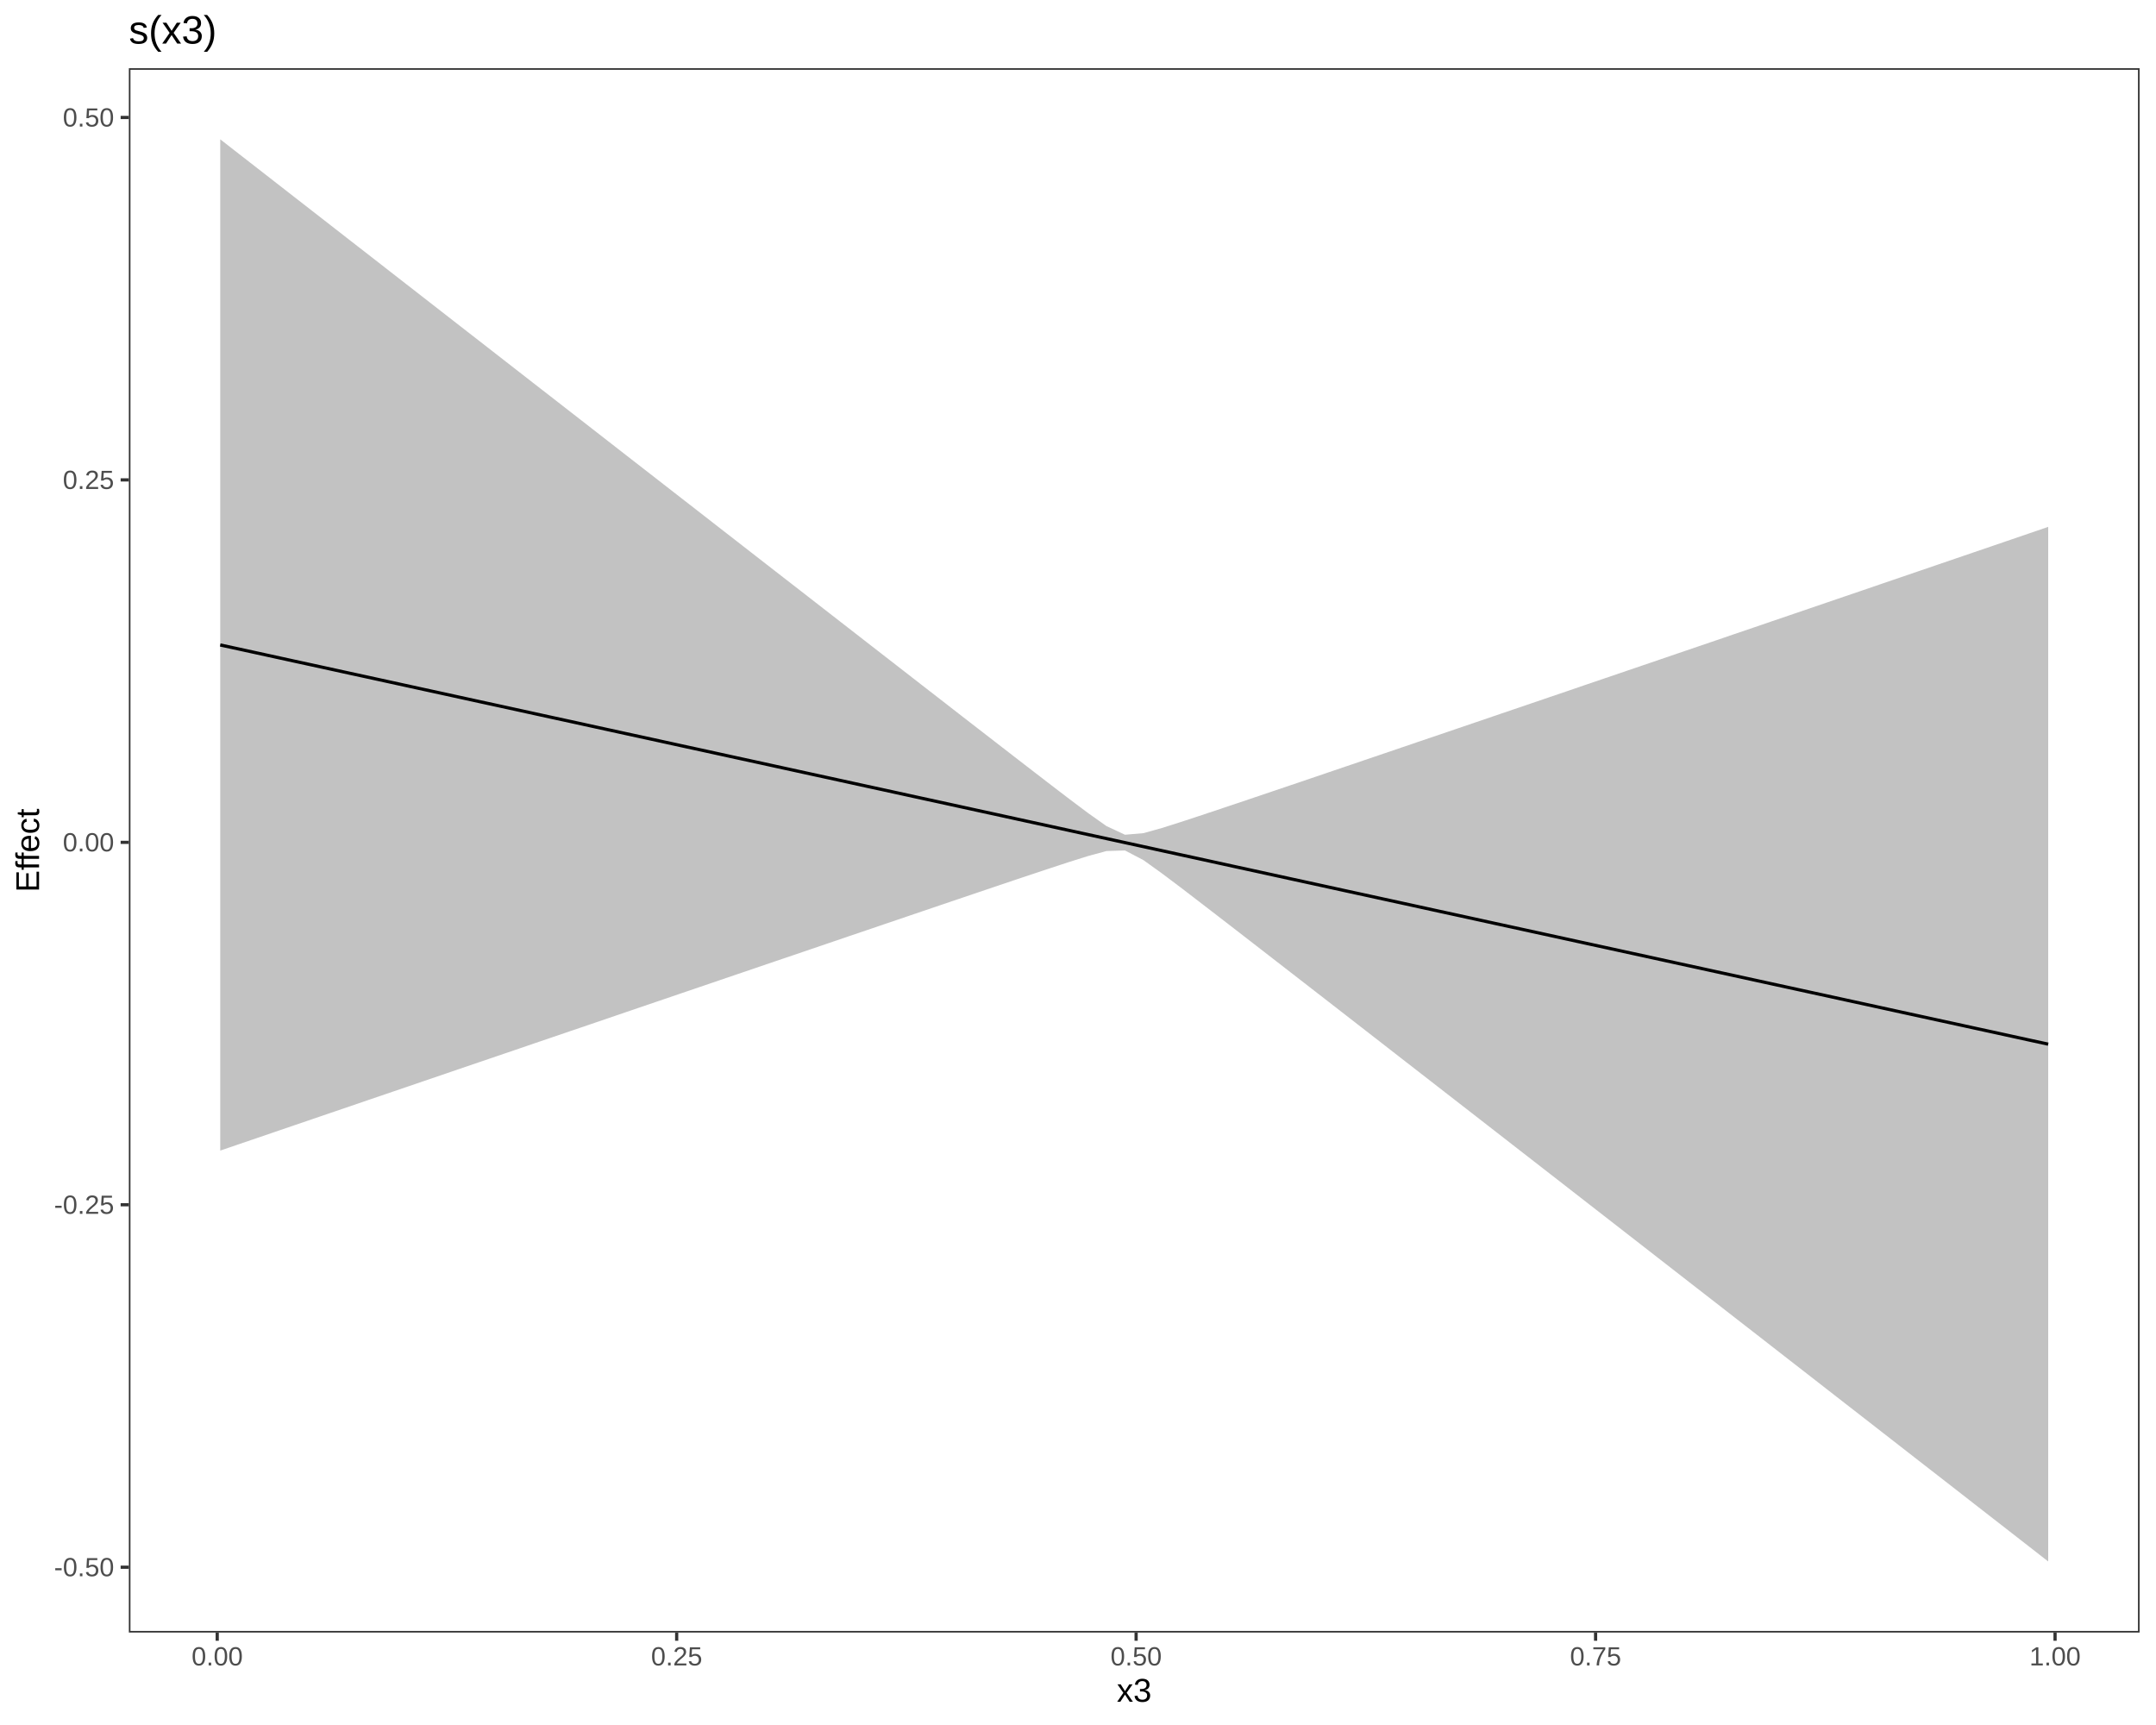
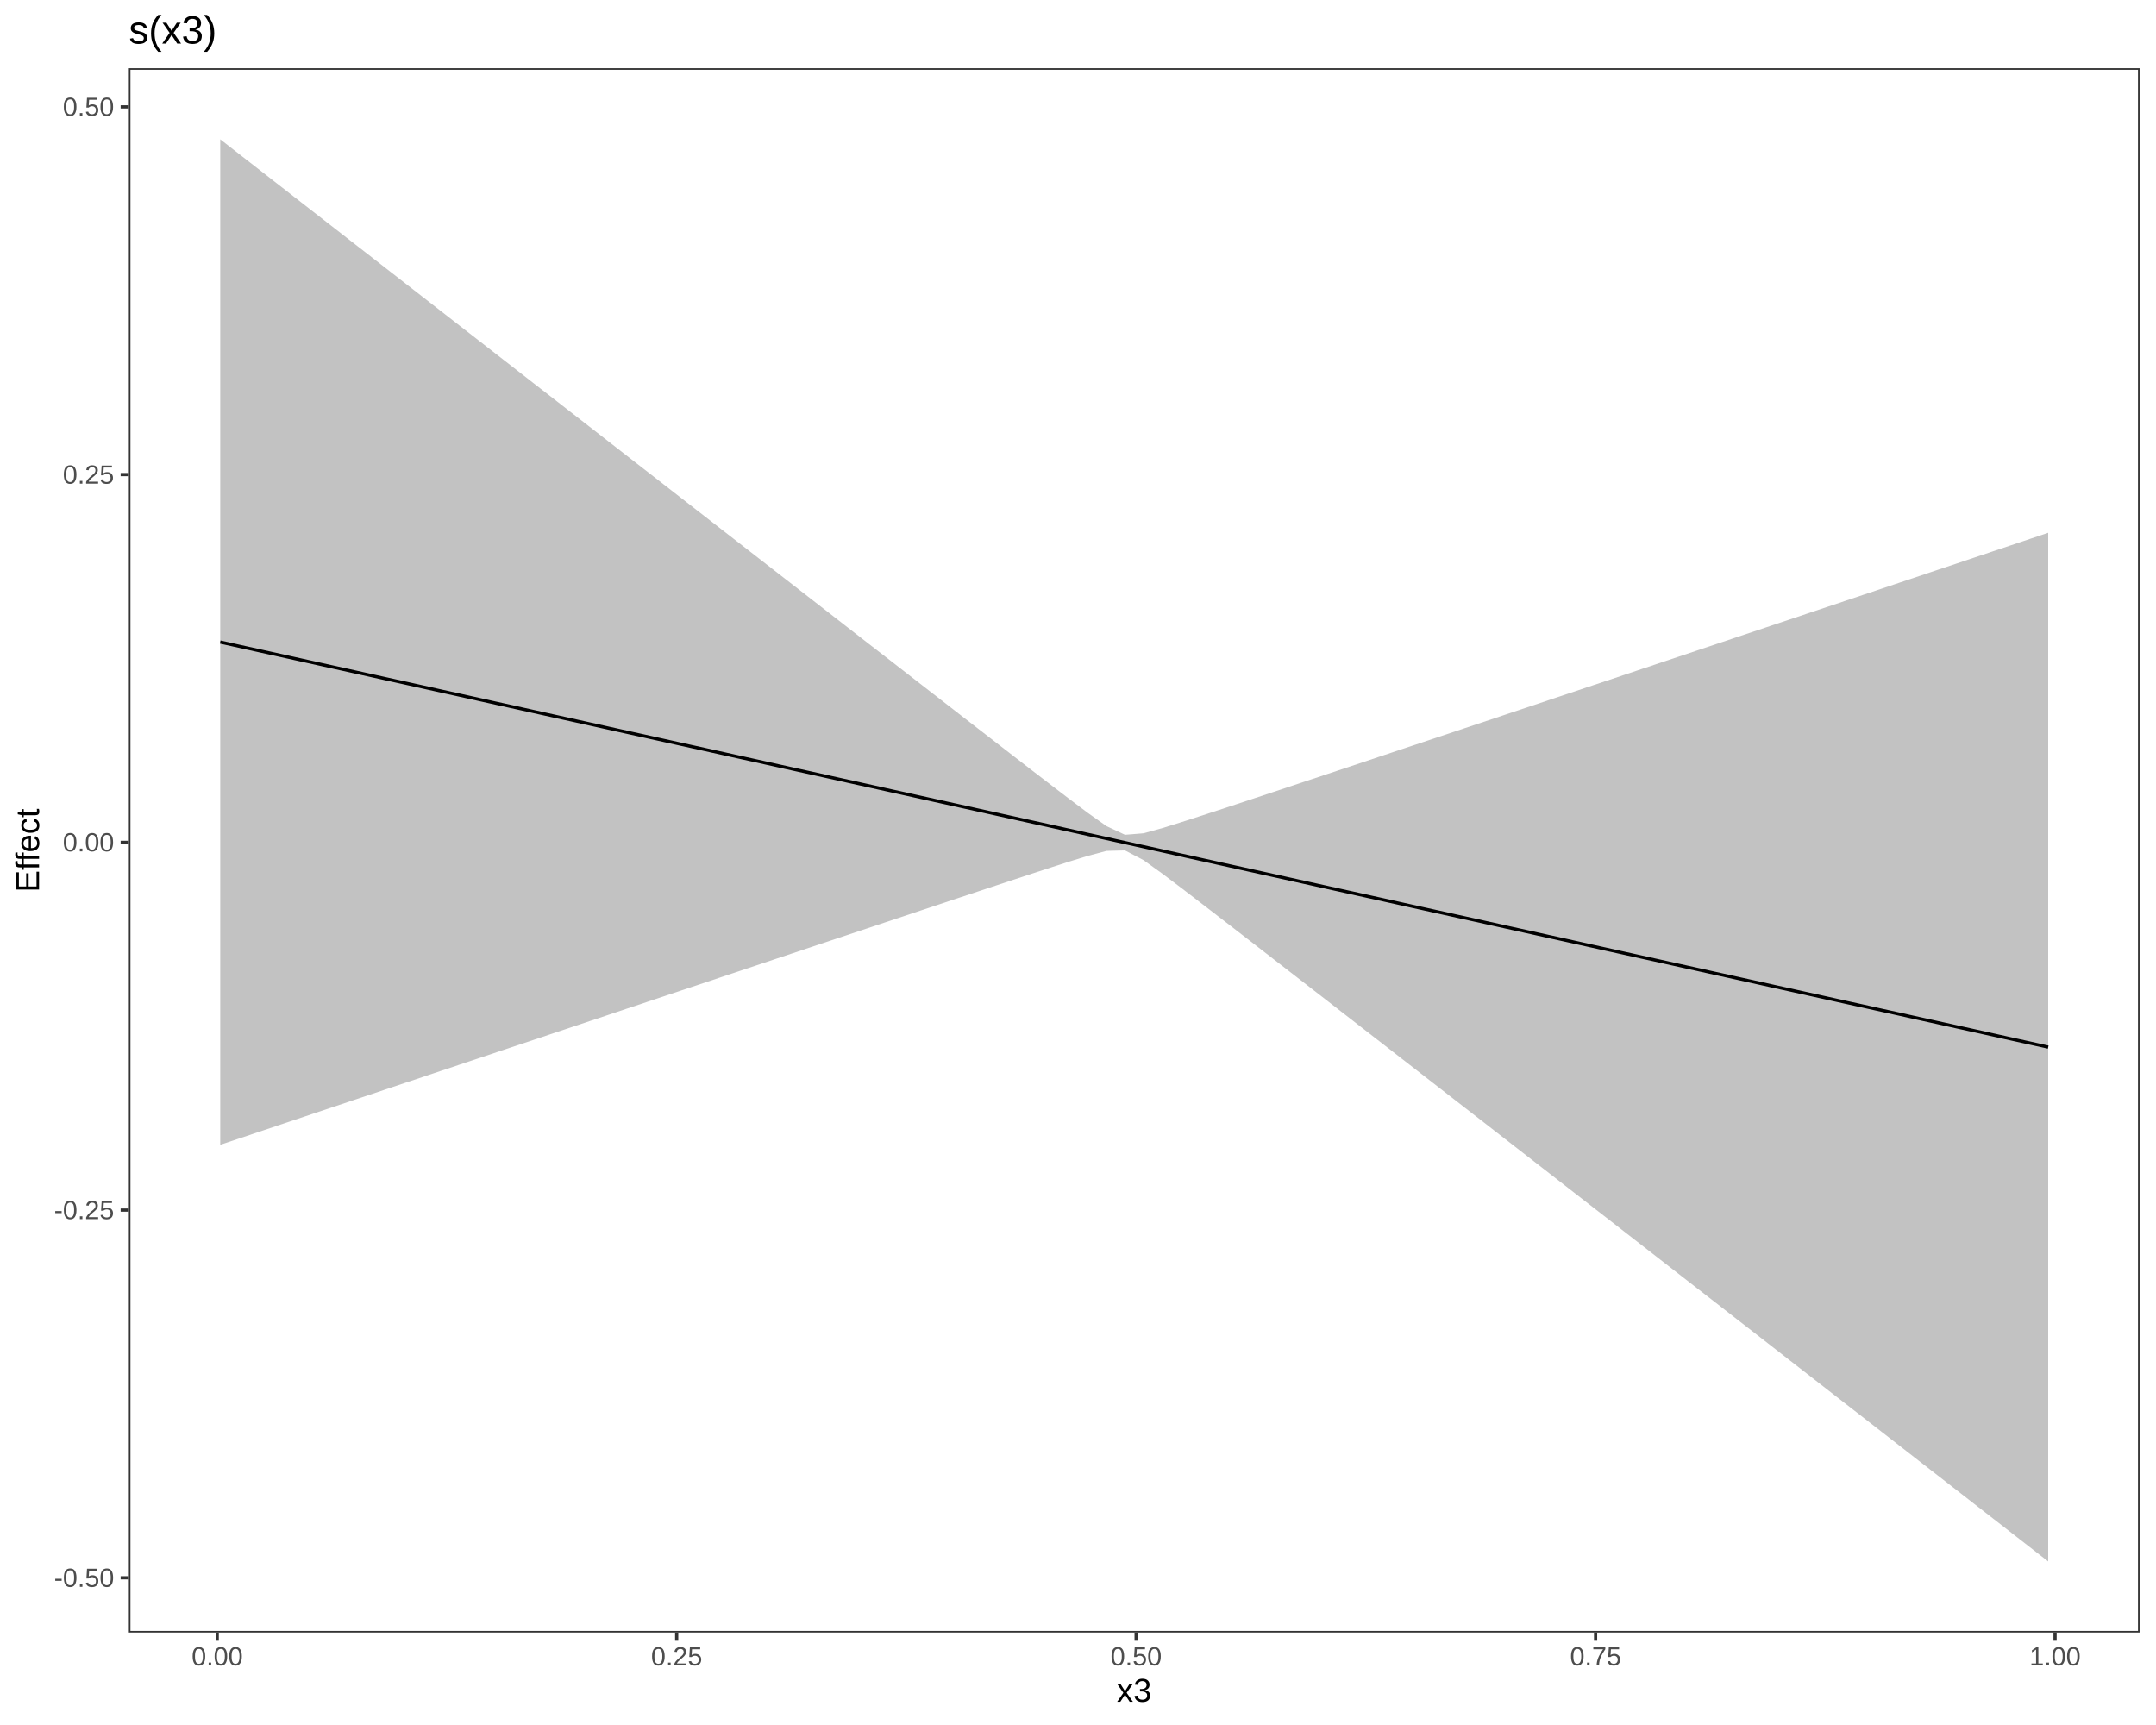
<svg xmlns="http://www.w3.org/2000/svg" viewBox="0 0 720.00 576.00">
  <defs>
    <style type="text/css">
    line, polyline, polygon, path, rect, circle {
      fill: none;
      stroke: #000000;
      stroke-linecap: round;
      stroke-linejoin: round;
      stroke-miterlimit: 10.00;
    }
  </style>
  </defs>
  <rect width="100%" height="100%" style="stroke: none; fill: #FFFFFF;" />
  <rect x="0.00" y="0.00" width="720.00" height="576.00" style="stroke-width: 1.07; stroke: #FFFFFF; fill: #FFFFFF;" />
  <defs>
    <clipPath id="cpNDMuMDN8NzE0LjUyfDU0NS4xM3wyMi43Nw==">
      <rect x="43.03" y="22.77" width="671.49" height="522.36" />
    </clipPath>
  </defs>
  <rect x="43.03" y="22.77" width="671.49" height="522.36" style="stroke-width: 1.07; stroke: none; fill: #FFFFFF;" clip-path="url(#cpNDMuMDN8NzE0LjUyfDU0NS4xM3wyMi43Nw==)" />
-   <polygon points="73.55,46.52 79.71,51.32 85.88,56.12 92.05,60.92 98.21,65.72 104.38,70.52 110.55,75.32 116.71,80.12 122.88,84.91 129.04,89.71 135.21,94.51 141.38,99.31 147.54,104.11 153.71,108.91 159.87,113.70 166.04,118.50 172.21,123.30 178.37,128.10 184.54,132.89 190.71,137.69 196.87,142.48 203.04,147.28 209.20,152.08 215.37,156.87 221.54,161.67 227.70,166.46 233.87,171.25 240.03,176.05 246.20,180.84 252.37,185.64 258.53,190.43 264.70,195.22 270.87,200.01 277.03,204.80 283.20,209.59 289.36,214.38 295.53,219.17 301.70,223.96 307.86,228.75 314.03,233.53 320.19,238.32 326.36,243.10 332.53,247.87 338.69,252.64 344.86,257.40 351.03,262.15 357.19,266.86 363.36,271.49 369.52,275.85 375.69,278.73 381.86,278.20 388.02,276.48 394.19,274.52 400.35,272.50 406.52,270.44 412.69,268.38 418.85,266.30 425.02,264.21 431.19,262.13 437.35,260.04 443.52,257.94 449.68,255.85 455.85,253.75 462.02,251.66 468.18,249.56 474.35,247.46 480.51,245.37 486.68,243.27 492.85,241.17 499.01,239.07 505.18,236.97 511.35,234.87 517.51,232.77 523.68,230.67 529.84,228.56 536.01,226.46 542.18,224.36 548.34,222.26 554.51,220.16 560.67,218.05 566.84,215.95 573.01,213.85 579.17,211.74 585.34,209.64 591.51,207.53 597.67,205.43 603.84,203.32 610.00,201.22 616.17,199.11 622.34,197.01 628.50,194.90 634.67,192.79 640.83,190.69 647.00,188.58 653.17,186.47 659.33,184.37 665.50,182.26 671.67,180.15 677.83,178.04 684.00,175.93 684.00,521.39 677.83,516.59 671.67,511.79 665.50,506.99 659.33,502.19 653.17,497.39 647.00,492.59 640.83,487.80 634.67,483.00 628.50,478.20 622.34,473.40 616.17,468.61 610.00,463.81 603.84,459.01 597.67,454.22 591.51,449.42 585.34,444.62 579.17,439.83 573.01,435.03 566.84,430.24 560.67,425.44 554.51,420.65 548.34,415.85 542.18,411.06 536.01,406.26 529.84,401.47 523.68,396.67 517.51,391.88 511.35,387.09 505.18,382.30 499.01,377.50 492.85,372.71 486.68,367.92 480.51,363.13 474.35,358.34 468.18,353.55 462.02,348.76 455.85,343.97 449.68,339.18 443.52,334.39 437.35,329.61 431.19,324.83 425.02,320.05 418.85,315.27 412.69,310.50 406.52,305.74 400.35,300.99 394.19,296.27 388.02,291.63 381.86,287.21 375.69,283.98 369.52,284.17 363.36,285.84 357.19,287.78 351.03,289.80 344.86,291.85 338.69,293.91 332.53,295.99 326.36,298.07 320.19,300.16 314.03,302.25 307.86,304.34 301.70,306.44 295.53,308.53 289.36,310.63 283.20,312.72 277.03,314.82 270.87,316.92 264.70,319.02 258.53,321.11 252.37,323.21 246.20,325.31 240.03,327.41 233.87,329.51 227.70,331.61 221.54,333.71 215.37,335.81 209.20,337.91 203.04,340.02 196.87,342.12 190.71,344.22 184.54,346.32 178.37,348.42 172.21,350.53 166.04,352.63 159.87,354.73 153.71,356.83 147.54,358.94 141.38,361.04 135.21,363.15 129.04,365.25 122.88,367.35 116.71,369.46 110.55,371.56 104.38,373.67 98.21,375.77 92.05,377.88 85.88,379.99 79.71,382.09 73.55,384.20 " style="stroke-width: 0.75; stroke: none; fill: #333333; fill-opacity: 0.30;" clip-path="url(#cpNDMuMDN8NzE0LjUyfDU0NS4xM3wyMi43Nw==)" />
-   <polyline points="73.55,46.52 79.71,51.32 85.88,56.12 92.05,60.92 98.21,65.72 104.38,70.52 110.55,75.32 116.71,80.12 122.88,84.91 129.04,89.71 135.21,94.51 141.38,99.31 147.54,104.11 153.71,108.91 159.87,113.70 166.04,118.50 172.21,123.30 178.37,128.10 184.54,132.89 190.71,137.69 196.87,142.48 203.04,147.28 209.20,152.08 215.37,156.87 221.54,161.67 227.70,166.46 233.87,171.25 240.03,176.05 246.20,180.84 252.37,185.64 258.53,190.43 264.70,195.22 270.87,200.01 277.03,204.80 283.20,209.59 289.36,214.38 295.53,219.17 301.70,223.96 307.86,228.75 314.03,233.53 320.19,238.32 326.36,243.10 332.53,247.87 338.69,252.64 344.86,257.40 351.03,262.15 357.19,266.86 363.36,271.49 369.52,275.85 375.69,278.73 381.86,278.20 388.02,276.48 394.19,274.52 400.35,272.50 406.52,270.44 412.69,268.38 418.85,266.30 425.02,264.21 431.19,262.13 437.35,260.04 443.52,257.94 449.68,255.85 455.85,253.75 462.02,251.66 468.18,249.56 474.35,247.46 480.51,245.37 486.68,243.27 492.85,241.17 499.01,239.07 505.18,236.97 511.35,234.87 517.51,232.77 523.68,230.67 529.84,228.56 536.01,226.46 542.18,224.36 548.34,222.26 554.51,220.16 560.67,218.05 566.84,215.95 573.01,213.85 579.17,211.74 585.34,209.64 591.51,207.53 597.67,205.43 603.84,203.32 610.00,201.22 616.17,199.11 622.34,197.01 628.50,194.90 634.67,192.79 640.83,190.69 647.00,188.58 653.17,186.47 659.33,184.37 665.50,182.26 671.67,180.15 677.83,178.04 684.00,175.93 " style="stroke-width: 1.07; stroke: none;" clip-path="url(#cpNDMuMDN8NzE0LjUyfDU0NS4xM3wyMi43Nw==)" />
-   <polyline points="684.00,521.39 677.83,516.59 671.67,511.79 665.50,506.99 659.33,502.19 653.17,497.39 647.00,492.59 640.83,487.80 634.67,483.00 628.50,478.20 622.34,473.40 616.17,468.61 610.00,463.81 603.84,459.01 597.67,454.22 591.51,449.42 585.34,444.62 579.17,439.83 573.01,435.03 566.84,430.24 560.67,425.44 554.51,420.65 548.34,415.85 542.18,411.06 536.01,406.26 529.84,401.47 523.68,396.67 517.51,391.88 511.35,387.09 505.18,382.30 499.01,377.50 492.85,372.71 486.68,367.92 480.51,363.13 474.35,358.34 468.18,353.55 462.02,348.76 455.85,343.97 449.68,339.18 443.52,334.39 437.35,329.61 431.19,324.83 425.02,320.05 418.85,315.27 412.69,310.50 406.52,305.74 400.35,300.99 394.19,296.27 388.02,291.63 381.86,287.21 375.69,283.98 369.52,284.17 363.36,285.84 357.19,287.78 351.03,289.80 344.86,291.85 338.69,293.91 332.53,295.99 326.36,298.07 320.19,300.16 314.03,302.25 307.86,304.34 301.70,306.44 295.53,308.53 289.36,310.63 283.20,312.72 277.03,314.82 270.87,316.92 264.70,319.02 258.53,321.11 252.37,323.21 246.20,325.31 240.03,327.41 233.87,329.51 227.70,331.61 221.54,333.71 215.37,335.81 209.20,337.91 203.04,340.02 196.87,342.12 190.71,344.22 184.54,346.32 178.37,348.42 172.21,350.53 166.04,352.63 159.87,354.73 153.71,356.83 147.54,358.94 141.38,361.04 135.21,363.15 129.04,365.25 122.88,367.35 116.71,369.46 110.55,371.56 104.38,373.67 98.21,375.77 92.05,377.88 85.88,379.99 79.71,382.09 73.55,384.20 " style="stroke-width: 1.07; stroke: none;" clip-path="url(#cpNDMuMDN8NzE0LjUyfDU0NS4xM3wyMi43Nw==)" />
-   <polyline points="73.55,215.36 79.71,216.70 85.88,218.05 92.05,219.40 98.21,220.75 104.38,222.09 110.55,223.44 116.71,224.79 122.88,226.13 129.04,227.48 135.21,228.83 141.38,230.18 147.54,231.52 153.71,232.87 159.87,234.22 166.04,235.56 172.21,236.91 178.37,238.26 184.54,239.61 190.71,240.95 196.87,242.30 203.04,243.65 209.20,245.00 215.37,246.34 221.54,247.69 227.70,249.04 233.87,250.38 240.03,251.73 246.20,253.08 252.37,254.42 258.53,255.77 264.70,257.12 270.87,258.47 277.03,259.81 283.20,261.16 289.36,262.51 295.53,263.85 301.70,265.20 307.86,266.55 314.03,267.89 320.19,269.24 326.36,270.59 332.53,271.93 338.69,273.28 344.86,274.63 351.03,275.97 357.19,277.32 363.36,278.67 369.52,280.01 375.69,281.36 381.86,282.70 388.02,284.05 394.19,285.40 400.35,286.74 406.52,288.09 412.69,289.44 418.85,290.78 425.02,292.13 431.19,293.48 437.35,294.82 443.52,296.17 449.68,297.52 455.85,298.86 462.02,300.21 468.18,301.55 474.35,302.90 480.51,304.25 486.68,305.59 492.85,306.94 499.01,308.29 505.18,309.63 511.35,310.98 517.51,312.32 523.68,313.67 529.84,315.02 536.01,316.36 542.18,317.71 548.34,319.05 554.51,320.40 560.67,321.75 566.84,323.09 573.01,324.44 579.17,325.78 585.34,327.13 591.51,328.48 597.67,329.82 603.84,331.17 610.00,332.51 616.17,333.86 622.34,335.20 628.50,336.55 634.67,337.90 640.83,339.24 647.00,340.59 653.17,341.93 659.33,343.28 665.50,344.62 671.67,345.97 677.83,347.32 684.00,348.66 " style="stroke-width: 1.07; stroke-linecap: butt;" clip-path="url(#cpNDMuMDN8NzE0LjUyfDU0NS4xM3wyMi43Nw==)" />
+   <polygon points="73.55,46.52 79.71,51.32 85.88,56.12 92.05,60.92 98.21,65.72 104.38,70.52 110.55,75.32 116.71,80.12 122.88,84.91 129.04,89.71 135.21,94.51 141.38,99.31 147.54,104.11 153.71,108.91 159.87,113.70 166.04,118.50 172.21,123.30 178.37,128.10 184.54,132.89 190.71,137.69 196.87,142.48 203.04,147.28 209.20,152.08 215.37,156.87 221.54,161.67 227.70,166.46 233.87,171.26 240.03,176.05 246.20,180.84 252.37,185.64 258.53,190.43 264.70,195.22 270.87,200.01 277.03,204.80 283.20,209.60 289.36,214.39 295.53,219.17 301.70,223.96 307.86,228.75 314.03,233.53 320.19,238.32 326.36,243.10 332.53,247.87 338.69,252.64 344.86,257.41 351.03,262.15 357.19,266.86 363.36,271.49 369.52,275.86 375.69,278.75 381.86,278.25 388.02,276.56 394.19,274.64 400.35,272.66 406.52,270.65 412.69,268.62 418.85,266.58 425.02,264.53 431.19,262.48 437.35,260.43 443.52,258.38 449.68,256.33 455.85,254.27 462.02,252.21 468.18,250.15 474.35,248.10 480.51,246.04 486.68,243.98 492.85,241.92 499.01,239.86 505.18,237.80 511.35,235.74 517.51,233.67 523.68,231.61 529.84,229.55 536.01,227.49 542.18,225.43 548.34,223.36 554.51,221.30 560.67,219.24 566.84,217.17 573.01,215.11 579.17,213.04 585.34,210.98 591.51,208.91 597.67,206.85 603.84,204.78 610.00,202.72 616.17,200.65 622.34,198.58 628.50,196.52 634.67,194.45 640.83,192.38 647.00,190.31 653.17,188.25 659.33,186.18 665.50,184.11 671.67,182.04 677.83,179.97 684.00,177.90 684.00,521.39 677.83,516.59 671.67,511.79 665.50,506.99 659.33,502.19 653.17,497.39 647.00,492.59 640.83,487.80 634.67,483.00 628.50,478.20 622.34,473.40 616.17,468.61 610.00,463.81 603.84,459.01 597.67,454.22 591.51,449.42 585.34,444.62 579.17,439.83 573.01,435.03 566.84,430.24 560.67,425.44 554.51,420.65 548.34,415.85 542.18,411.06 536.01,406.26 529.84,401.47 523.68,396.68 517.51,391.88 511.35,387.09 505.18,382.30 499.01,377.50 492.85,372.71 486.68,367.92 480.51,363.13 474.35,358.34 468.18,353.55 462.02,348.76 455.85,343.97 449.68,339.18 443.52,334.39 437.35,329.61 431.19,324.83 425.02,320.05 418.85,315.27 412.69,310.50 406.52,305.74 400.35,300.99 394.19,296.27 388.02,291.62 381.86,287.20 375.69,283.97 369.52,284.13 363.36,285.76 357.19,287.66 351.03,289.64 344.86,291.65 338.69,293.68 332.53,295.72 326.36,297.76 320.19,299.81 314.03,301.86 307.86,303.91 301.70,305.97 295.53,308.02 289.36,310.08 283.20,312.14 277.03,314.19 270.87,316.25 264.70,318.31 258.53,320.37 252.37,322.43 246.20,324.49 240.03,326.55 233.87,328.61 227.70,330.67 221.54,332.73 215.37,334.79 209.20,336.85 203.04,338.92 196.87,340.98 190.71,343.04 184.54,345.10 178.37,347.17 172.21,349.23 166.04,351.29 159.87,353.36 153.71,355.42 147.54,357.48 141.38,359.55 135.21,361.61 129.04,363.68 122.88,365.74 116.71,367.81 110.55,369.87 104.38,371.94 98.21,374.01 92.05,376.07 85.88,378.14 79.71,380.21 73.55,382.27 " style="stroke-width: 0.75; stroke: none; fill: #333333; fill-opacity: 0.30;" clip-path="url(#cpNDMuMDN8NzE0LjUyfDU0NS4xM3wyMi43Nw==)" />
+   <polyline points="73.55,46.52 79.71,51.32 85.88,56.12 92.05,60.92 98.21,65.72 104.38,70.52 110.55,75.32 116.71,80.12 122.88,84.91 129.04,89.71 135.21,94.51 141.38,99.31 147.54,104.11 153.71,108.91 159.87,113.70 166.04,118.50 172.21,123.30 178.37,128.10 184.54,132.89 190.71,137.69 196.87,142.48 203.04,147.28 209.20,152.08 215.37,156.87 221.54,161.67 227.70,166.46 233.87,171.26 240.03,176.05 246.20,180.84 252.37,185.64 258.53,190.43 264.70,195.22 270.87,200.01 277.03,204.80 283.20,209.60 289.36,214.39 295.53,219.17 301.70,223.96 307.86,228.75 314.03,233.53 320.19,238.32 326.36,243.10 332.53,247.87 338.69,252.64 344.86,257.41 351.03,262.15 357.19,266.86 363.36,271.49 369.52,275.86 375.69,278.75 381.86,278.25 388.02,276.56 394.19,274.64 400.35,272.66 406.52,270.65 412.69,268.62 418.85,266.58 425.02,264.53 431.19,262.48 437.35,260.43 443.52,258.38 449.68,256.33 455.85,254.27 462.02,252.21 468.18,250.15 474.35,248.10 480.51,246.04 486.68,243.98 492.85,241.92 499.01,239.86 505.18,237.80 511.35,235.74 517.51,233.67 523.68,231.61 529.84,229.55 536.01,227.49 542.18,225.43 548.34,223.36 554.51,221.30 560.67,219.24 566.84,217.17 573.01,215.11 579.17,213.04 585.34,210.98 591.51,208.91 597.67,206.85 603.84,204.78 610.00,202.72 616.17,200.65 622.34,198.58 628.50,196.52 634.67,194.45 640.83,192.38 647.00,190.31 653.17,188.25 659.33,186.18 665.50,184.11 671.67,182.04 677.83,179.97 684.00,177.90 " style="stroke-width: 1.07; stroke: none;" clip-path="url(#cpNDMuMDN8NzE0LjUyfDU0NS4xM3wyMi43Nw==)" />
+   <polyline points="684.00,521.39 677.83,516.59 671.67,511.79 665.50,506.99 659.33,502.19 653.17,497.39 647.00,492.59 640.83,487.80 634.67,483.00 628.50,478.20 622.34,473.40 616.17,468.61 610.00,463.81 603.84,459.01 597.67,454.22 591.51,449.42 585.34,444.62 579.17,439.83 573.01,435.03 566.84,430.24 560.67,425.44 554.51,420.65 548.34,415.85 542.18,411.06 536.01,406.26 529.84,401.47 523.68,396.68 517.51,391.88 511.35,387.09 505.18,382.30 499.01,377.50 492.85,372.71 486.68,367.92 480.51,363.13 474.35,358.34 468.18,353.55 462.02,348.76 455.85,343.97 449.68,339.18 443.52,334.39 437.35,329.61 431.19,324.83 425.02,320.05 418.85,315.27 412.69,310.50 406.52,305.74 400.35,300.99 394.19,296.27 388.02,291.62 381.86,287.20 375.69,283.97 369.52,284.13 363.36,285.76 357.19,287.66 351.03,289.64 344.86,291.65 338.69,293.68 332.53,295.72 326.36,297.76 320.19,299.81 314.03,301.86 307.86,303.91 301.70,305.97 295.53,308.02 289.36,310.08 283.20,312.14 277.03,314.19 270.87,316.25 264.70,318.31 258.53,320.37 252.37,322.43 246.20,324.49 240.03,326.55 233.87,328.61 227.70,330.67 221.54,332.73 215.37,334.79 209.20,336.85 203.04,338.92 196.87,340.98 190.71,343.04 184.54,345.10 178.37,347.17 172.21,349.23 166.04,351.29 159.87,353.36 153.71,355.42 147.54,357.48 141.38,359.55 135.21,361.61 129.04,363.68 122.88,365.74 116.71,367.81 110.55,369.87 104.38,371.94 98.21,374.01 92.05,376.07 85.88,378.14 79.71,380.21 73.55,382.27 " style="stroke-width: 1.07; stroke: none;" clip-path="url(#cpNDMuMDN8NzE0LjUyfDU0NS4xM3wyMi43Nw==)" />
+   <polyline points="73.55,214.39 79.71,215.76 85.88,217.13 92.05,218.49 98.21,219.86 104.38,221.23 110.55,222.60 116.71,223.96 122.88,225.33 129.04,226.70 135.21,228.06 141.38,229.43 147.54,230.80 153.71,232.16 159.87,233.53 166.04,234.90 172.21,236.26 178.37,237.63 184.54,239.00 190.71,240.36 196.87,241.73 203.04,243.10 209.20,244.47 215.37,245.83 221.54,247.20 227.70,248.57 233.87,249.93 240.03,251.30 246.20,252.67 252.37,254.03 258.53,255.40 264.70,256.77 270.87,258.13 277.03,259.50 283.20,260.87 289.36,262.23 295.53,263.60 301.70,264.96 307.86,266.33 314.03,267.70 320.19,269.06 326.36,270.43 332.53,271.80 338.69,273.16 344.86,274.53 351.03,275.89 357.19,277.26 363.36,278.63 369.52,279.99 375.69,281.36 381.86,282.73 388.02,284.09 394.19,285.46 400.35,286.82 406.52,288.19 412.69,289.56 418.85,290.92 425.02,292.29 431.19,293.65 437.35,295.02 443.52,296.39 449.68,297.75 455.85,299.12 462.02,300.48 468.18,301.85 474.35,303.22 480.51,304.58 486.68,305.95 492.85,307.31 499.01,308.68 505.18,310.05 511.35,311.41 517.51,312.78 523.68,314.14 529.84,315.51 536.01,316.88 542.18,318.24 548.34,319.61 554.51,320.97 560.67,322.34 566.84,323.70 573.01,325.07 579.17,326.43 585.34,327.80 591.51,329.17 597.67,330.53 603.84,331.90 610.00,333.26 616.17,334.63 622.34,335.99 628.50,337.36 634.67,338.72 640.83,340.09 647.00,341.45 653.17,342.82 659.33,344.18 665.50,345.55 671.67,346.92 677.83,348.28 684.00,349.65 " style="stroke-width: 1.07; stroke-linecap: butt;" clip-path="url(#cpNDMuMDN8NzE0LjUyfDU0NS4xM3wyMi43Nw==)" />
  <rect x="43.03" y="22.77" width="671.49" height="522.36" style="stroke-width: 1.07; stroke: #333333;" clip-path="url(#cpNDMuMDN8NzE0LjUyfDU0NS4xM3wyMi43Nw==)" />
  <defs>
    <clipPath id="cpMC4wMHw3MjAuMDB8NTc2LjAwfDAuMDA=">
      <rect x="0.00" y="0.00" width="720.00" height="576.00" />
    </clipPath>
  </defs>
  <g clip-path="url(#cpMC4wMHw3MjAuMDB8NTc2LjAwfDAuMDA=)">
-     <text x="18.06" y="526.33" style="font-size: 8.80px; fill: #4D4D4D; font-family: Liberation Sans;" textLength="20.03px" lengthAdjust="spacingAndGlyphs">-0.50</text>
+     <text x="18.06" y="529.87" style="font-size: 8.80px; fill: #4D4D4D; font-family: Liberation Sans;" textLength="20.03px" lengthAdjust="spacingAndGlyphs">-0.50</text>
  </g>
  <g clip-path="url(#cpMC4wMHw3MjAuMDB8NTc2LjAwfDAuMDA=)">
-     <text x="18.06" y="405.31" style="font-size: 8.80px; fill: #4D4D4D; font-family: Liberation Sans;" textLength="20.03px" lengthAdjust="spacingAndGlyphs">-0.25</text>
+     <text x="18.06" y="407.08" style="font-size: 8.80px; fill: #4D4D4D; font-family: Liberation Sans;" textLength="20.03px" lengthAdjust="spacingAndGlyphs">-0.25</text>
  </g>
  <g clip-path="url(#cpMC4wMHw3MjAuMDB8NTc2LjAwfDAuMDA=)">
    <text x="20.98" y="284.29" style="font-size: 8.80px; fill: #4D4D4D; font-family: Liberation Sans;" textLength="17.11px" lengthAdjust="spacingAndGlyphs">0.00</text>
  </g>
  <g clip-path="url(#cpMC4wMHw3MjAuMDB8NTc2LjAwfDAuMDA=)">
-     <text x="20.98" y="163.27" style="font-size: 8.80px; fill: #4D4D4D; font-family: Liberation Sans;" textLength="17.11px" lengthAdjust="spacingAndGlyphs">0.25</text>
+     <text x="20.98" y="161.50" style="font-size: 8.80px; fill: #4D4D4D; font-family: Liberation Sans;" textLength="17.11px" lengthAdjust="spacingAndGlyphs">0.25</text>
  </g>
  <g clip-path="url(#cpMC4wMHw3MjAuMDB8NTc2LjAwfDAuMDA=)">
-     <text x="20.98" y="42.25" style="font-size: 8.80px; fill: #4D4D4D; font-family: Liberation Sans;" textLength="17.11px" lengthAdjust="spacingAndGlyphs">0.50</text>
+     <text x="20.98" y="38.71" style="font-size: 8.80px; fill: #4D4D4D; font-family: Liberation Sans;" textLength="17.11px" lengthAdjust="spacingAndGlyphs">0.50</text>
  </g>
-   <polyline points="40.29,523.31 43.03,523.31 " style="stroke-width: 1.07; stroke: #333333; stroke-linecap: butt;" clip-path="url(#cpMC4wMHw3MjAuMDB8NTc2LjAwfDAuMDA=)" />
-   <polyline points="40.29,402.29 43.03,402.29 " style="stroke-width: 1.07; stroke: #333333; stroke-linecap: butt;" clip-path="url(#cpMC4wMHw3MjAuMDB8NTc2LjAwfDAuMDA=)" />
+   <polyline points="40.29,526.85 43.03,526.85 " style="stroke-width: 1.07; stroke: #333333; stroke-linecap: butt;" clip-path="url(#cpMC4wMHw3MjAuMDB8NTc2LjAwfDAuMDA=)" />
+   <polyline points="40.29,404.06 43.03,404.06 " style="stroke-width: 1.07; stroke: #333333; stroke-linecap: butt;" clip-path="url(#cpMC4wMHw3MjAuMDB8NTc2LjAwfDAuMDA=)" />
  <polyline points="40.29,281.27 43.03,281.27 " style="stroke-width: 1.07; stroke: #333333; stroke-linecap: butt;" clip-path="url(#cpMC4wMHw3MjAuMDB8NTc2LjAwfDAuMDA=)" />
-   <polyline points="40.29,160.24 43.03,160.24 " style="stroke-width: 1.07; stroke: #333333; stroke-linecap: butt;" clip-path="url(#cpMC4wMHw3MjAuMDB8NTc2LjAwfDAuMDA=)" />
-   <polyline points="40.29,39.22 43.03,39.22 " style="stroke-width: 1.07; stroke: #333333; stroke-linecap: butt;" clip-path="url(#cpMC4wMHw3MjAuMDB8NTc2LjAwfDAuMDA=)" />
+   <polyline points="40.29,158.48 43.03,158.48 " style="stroke-width: 1.07; stroke: #333333; stroke-linecap: butt;" clip-path="url(#cpMC4wMHw3MjAuMDB8NTc2LjAwfDAuMDA=)" />
+   <polyline points="40.29,35.69 43.03,35.69 " style="stroke-width: 1.07; stroke: #333333; stroke-linecap: butt;" clip-path="url(#cpMC4wMHw3MjAuMDB8NTc2LjAwfDAuMDA=)" />
  <polyline points="72.54,547.87 72.54,545.13 " style="stroke-width: 1.07; stroke: #333333; stroke-linecap: butt;" clip-path="url(#cpMC4wMHw3MjAuMDB8NTc2LjAwfDAuMDA=)" />
  <polyline points="225.98,547.87 225.98,545.13 " style="stroke-width: 1.07; stroke: #333333; stroke-linecap: butt;" clip-path="url(#cpMC4wMHw3MjAuMDB8NTc2LjAwfDAuMDA=)" />
  <polyline points="379.41,547.87 379.41,545.13 " style="stroke-width: 1.07; stroke: #333333; stroke-linecap: butt;" clip-path="url(#cpMC4wMHw3MjAuMDB8NTc2LjAwfDAuMDA=)" />
  <polyline points="532.85,547.87 532.85,545.13 " style="stroke-width: 1.07; stroke: #333333; stroke-linecap: butt;" clip-path="url(#cpMC4wMHw3MjAuMDB8NTc2LjAwfDAuMDA=)" />
  <polyline points="686.29,547.87 686.29,545.13 " style="stroke-width: 1.07; stroke: #333333; stroke-linecap: butt;" clip-path="url(#cpMC4wMHw3MjAuMDB8NTc2LjAwfDAuMDA=)" />
  <g clip-path="url(#cpMC4wMHw3MjAuMDB8NTc2LjAwfDAuMDA=)">
    <text x="63.99" y="556.11" style="font-size: 8.80px; fill: #4D4D4D; font-family: Liberation Sans;" textLength="17.11px" lengthAdjust="spacingAndGlyphs">0.00</text>
  </g>
  <g clip-path="url(#cpMC4wMHw3MjAuMDB8NTc2LjAwfDAuMDA=)">
    <text x="217.42" y="556.11" style="font-size: 8.80px; fill: #4D4D4D; font-family: Liberation Sans;" textLength="17.11px" lengthAdjust="spacingAndGlyphs">0.25</text>
  </g>
  <g clip-path="url(#cpMC4wMHw3MjAuMDB8NTc2LjAwfDAuMDA=)">
    <text x="370.86" y="556.11" style="font-size: 8.80px; fill: #4D4D4D; font-family: Liberation Sans;" textLength="17.11px" lengthAdjust="spacingAndGlyphs">0.50</text>
  </g>
  <g clip-path="url(#cpMC4wMHw3MjAuMDB8NTc2LjAwfDAuMDA=)">
    <text x="524.30" y="556.11" style="font-size: 8.80px; fill: #4D4D4D; font-family: Liberation Sans;" textLength="17.11px" lengthAdjust="spacingAndGlyphs">0.75</text>
  </g>
  <g clip-path="url(#cpMC4wMHw3MjAuMDB8NTc2LjAwfDAuMDA=)">
    <text x="677.73" y="556.11" style="font-size: 8.80px; fill: #4D4D4D; font-family: Liberation Sans;" textLength="17.11px" lengthAdjust="spacingAndGlyphs">1.00</text>
  </g>
  <g clip-path="url(#cpMC4wMHw3MjAuMDB8NTc2LjAwfDAuMDA=)">
    <text x="372.96" y="568.24" style="font-size: 11.00px; font-family: Liberation Sans;" textLength="11.62px" lengthAdjust="spacingAndGlyphs">x3</text>
  </g>
  <g clip-path="url(#cpMC4wMHw3MjAuMDB8NTc2LjAwfDAuMDA=)">
    <text transform="translate(13.04,297.93) rotate(-90)" style="font-size: 11.00px; font-family: Liberation Sans;" textLength="27.95px" lengthAdjust="spacingAndGlyphs">Effect</text>
  </g>
  <g clip-path="url(#cpMC4wMHw3MjAuMDB8NTc2LjAwfDAuMDA=)">
    <text x="43.03" y="14.56" style="font-size: 13.20px; font-family: Liberation Sans;" textLength="29.30px" lengthAdjust="spacingAndGlyphs">s(x3)</text>
  </g>
</svg>
